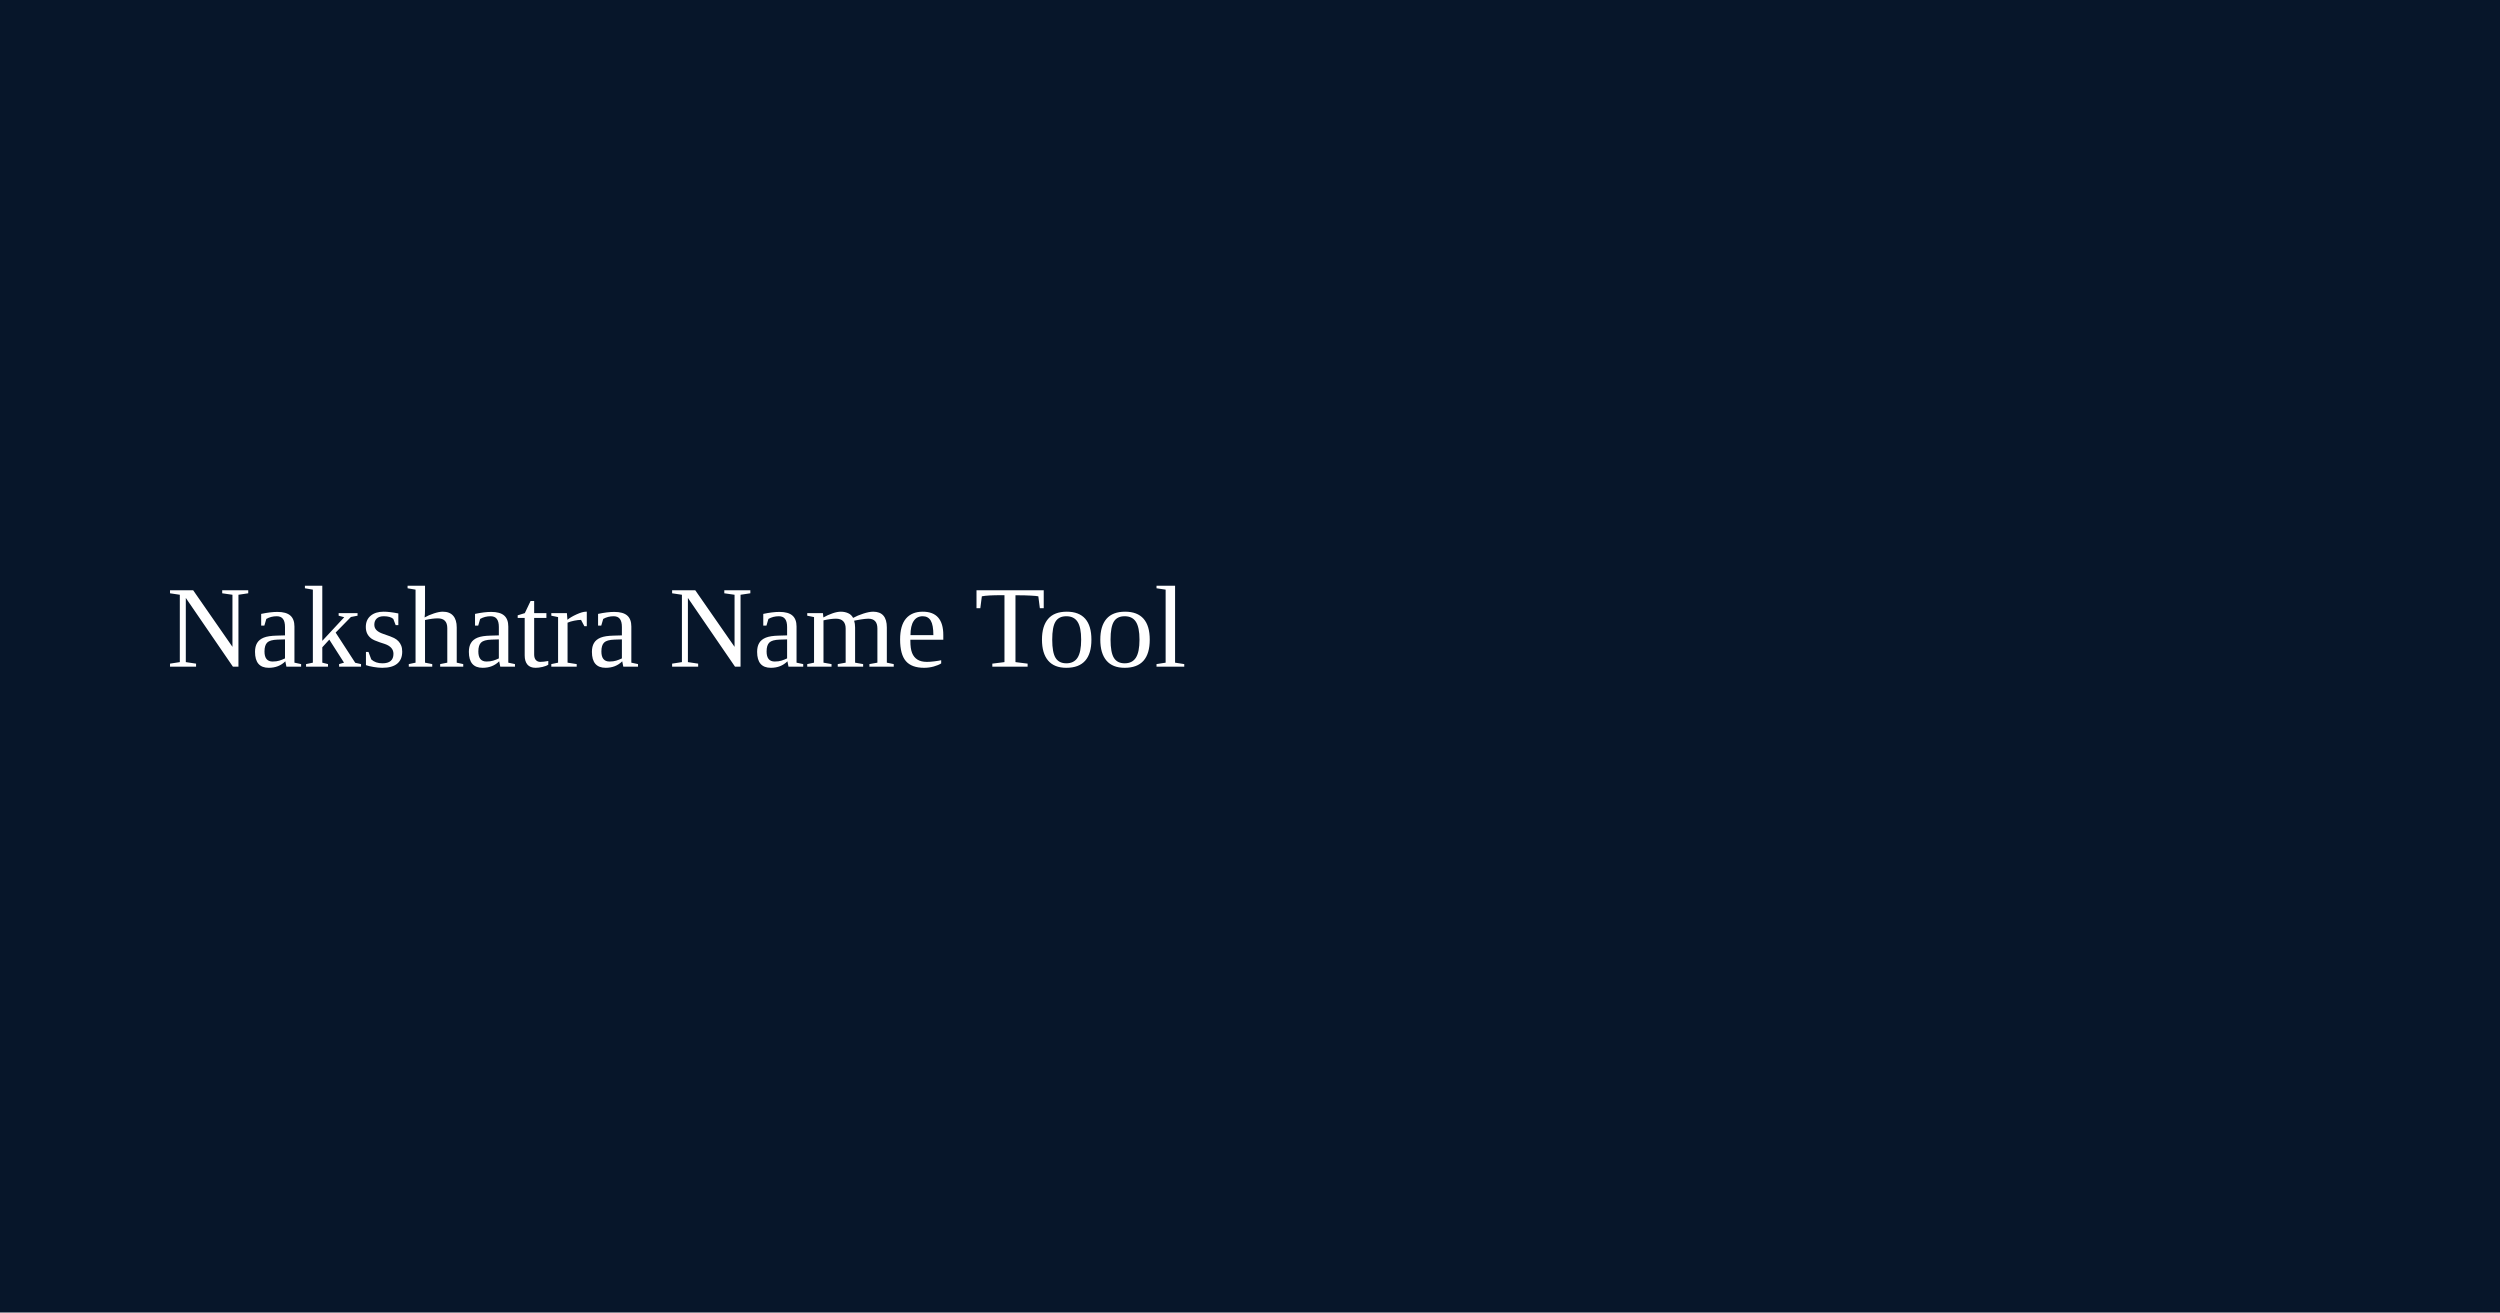
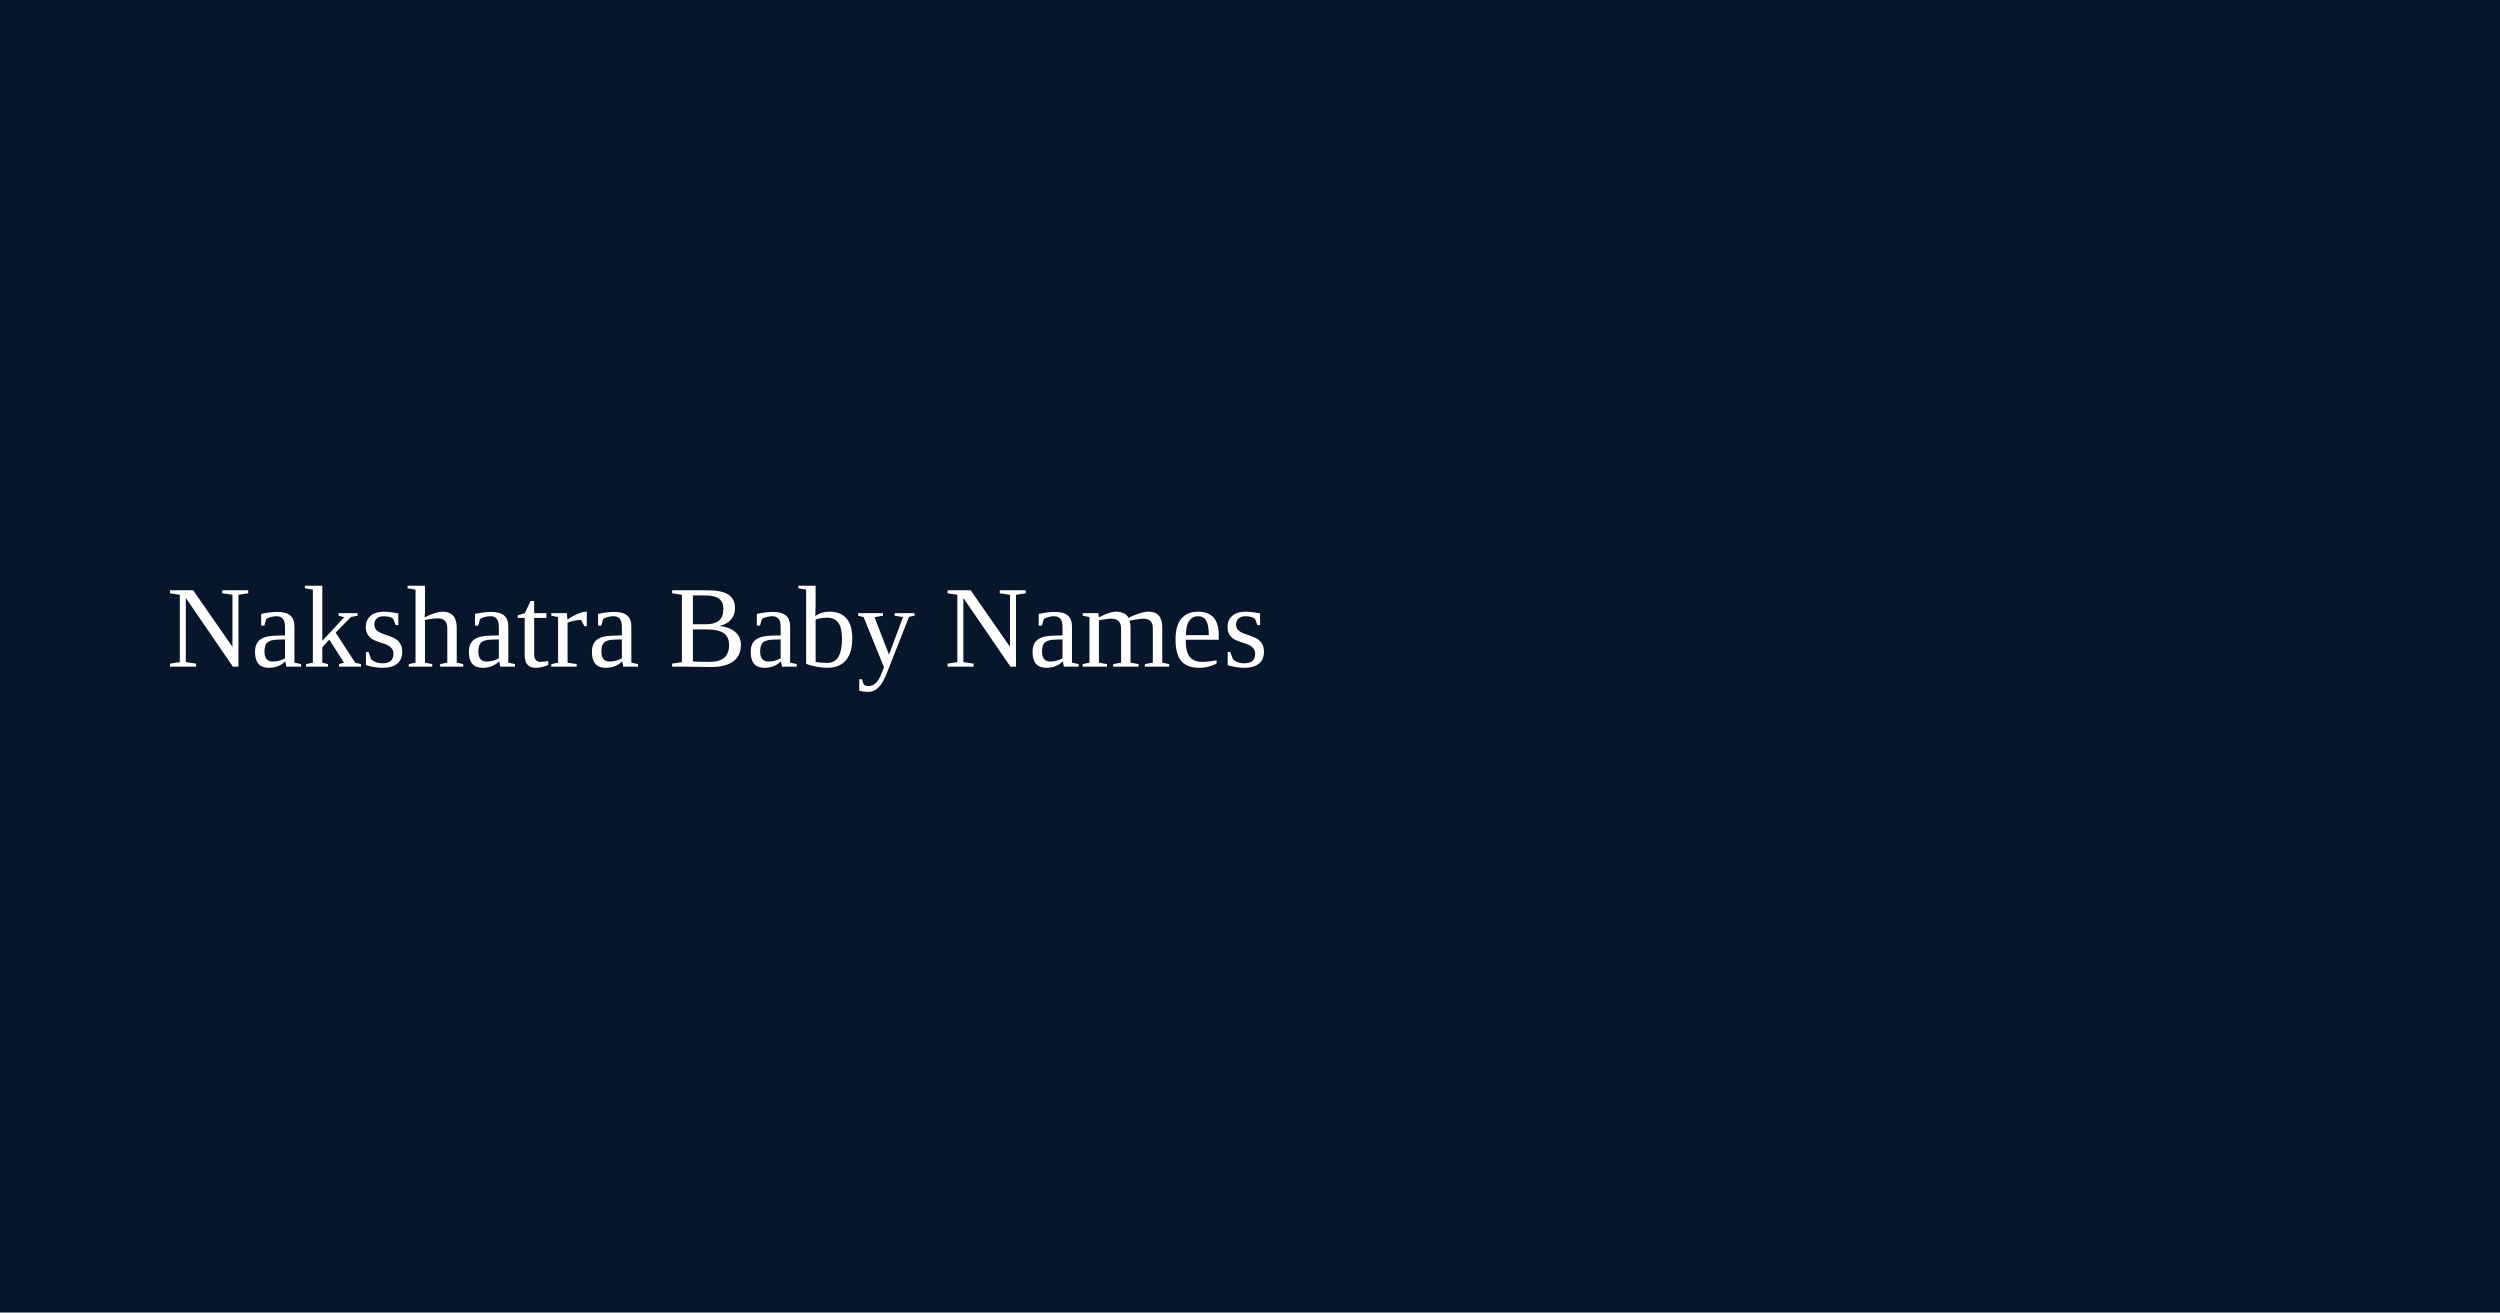
<svg xmlns="http://www.w3.org/2000/svg" width="1200" height="630">
  <rect width="100%" height="100%" fill="#07162a" />
-   <text x="80" y="320" font-size="56" fill="#fff">Nakshatra Name Tool</text>
+   <text x="80" y="320" font-size="56" fill="#fff">Nakshatra Baby Names</text>
</svg>
